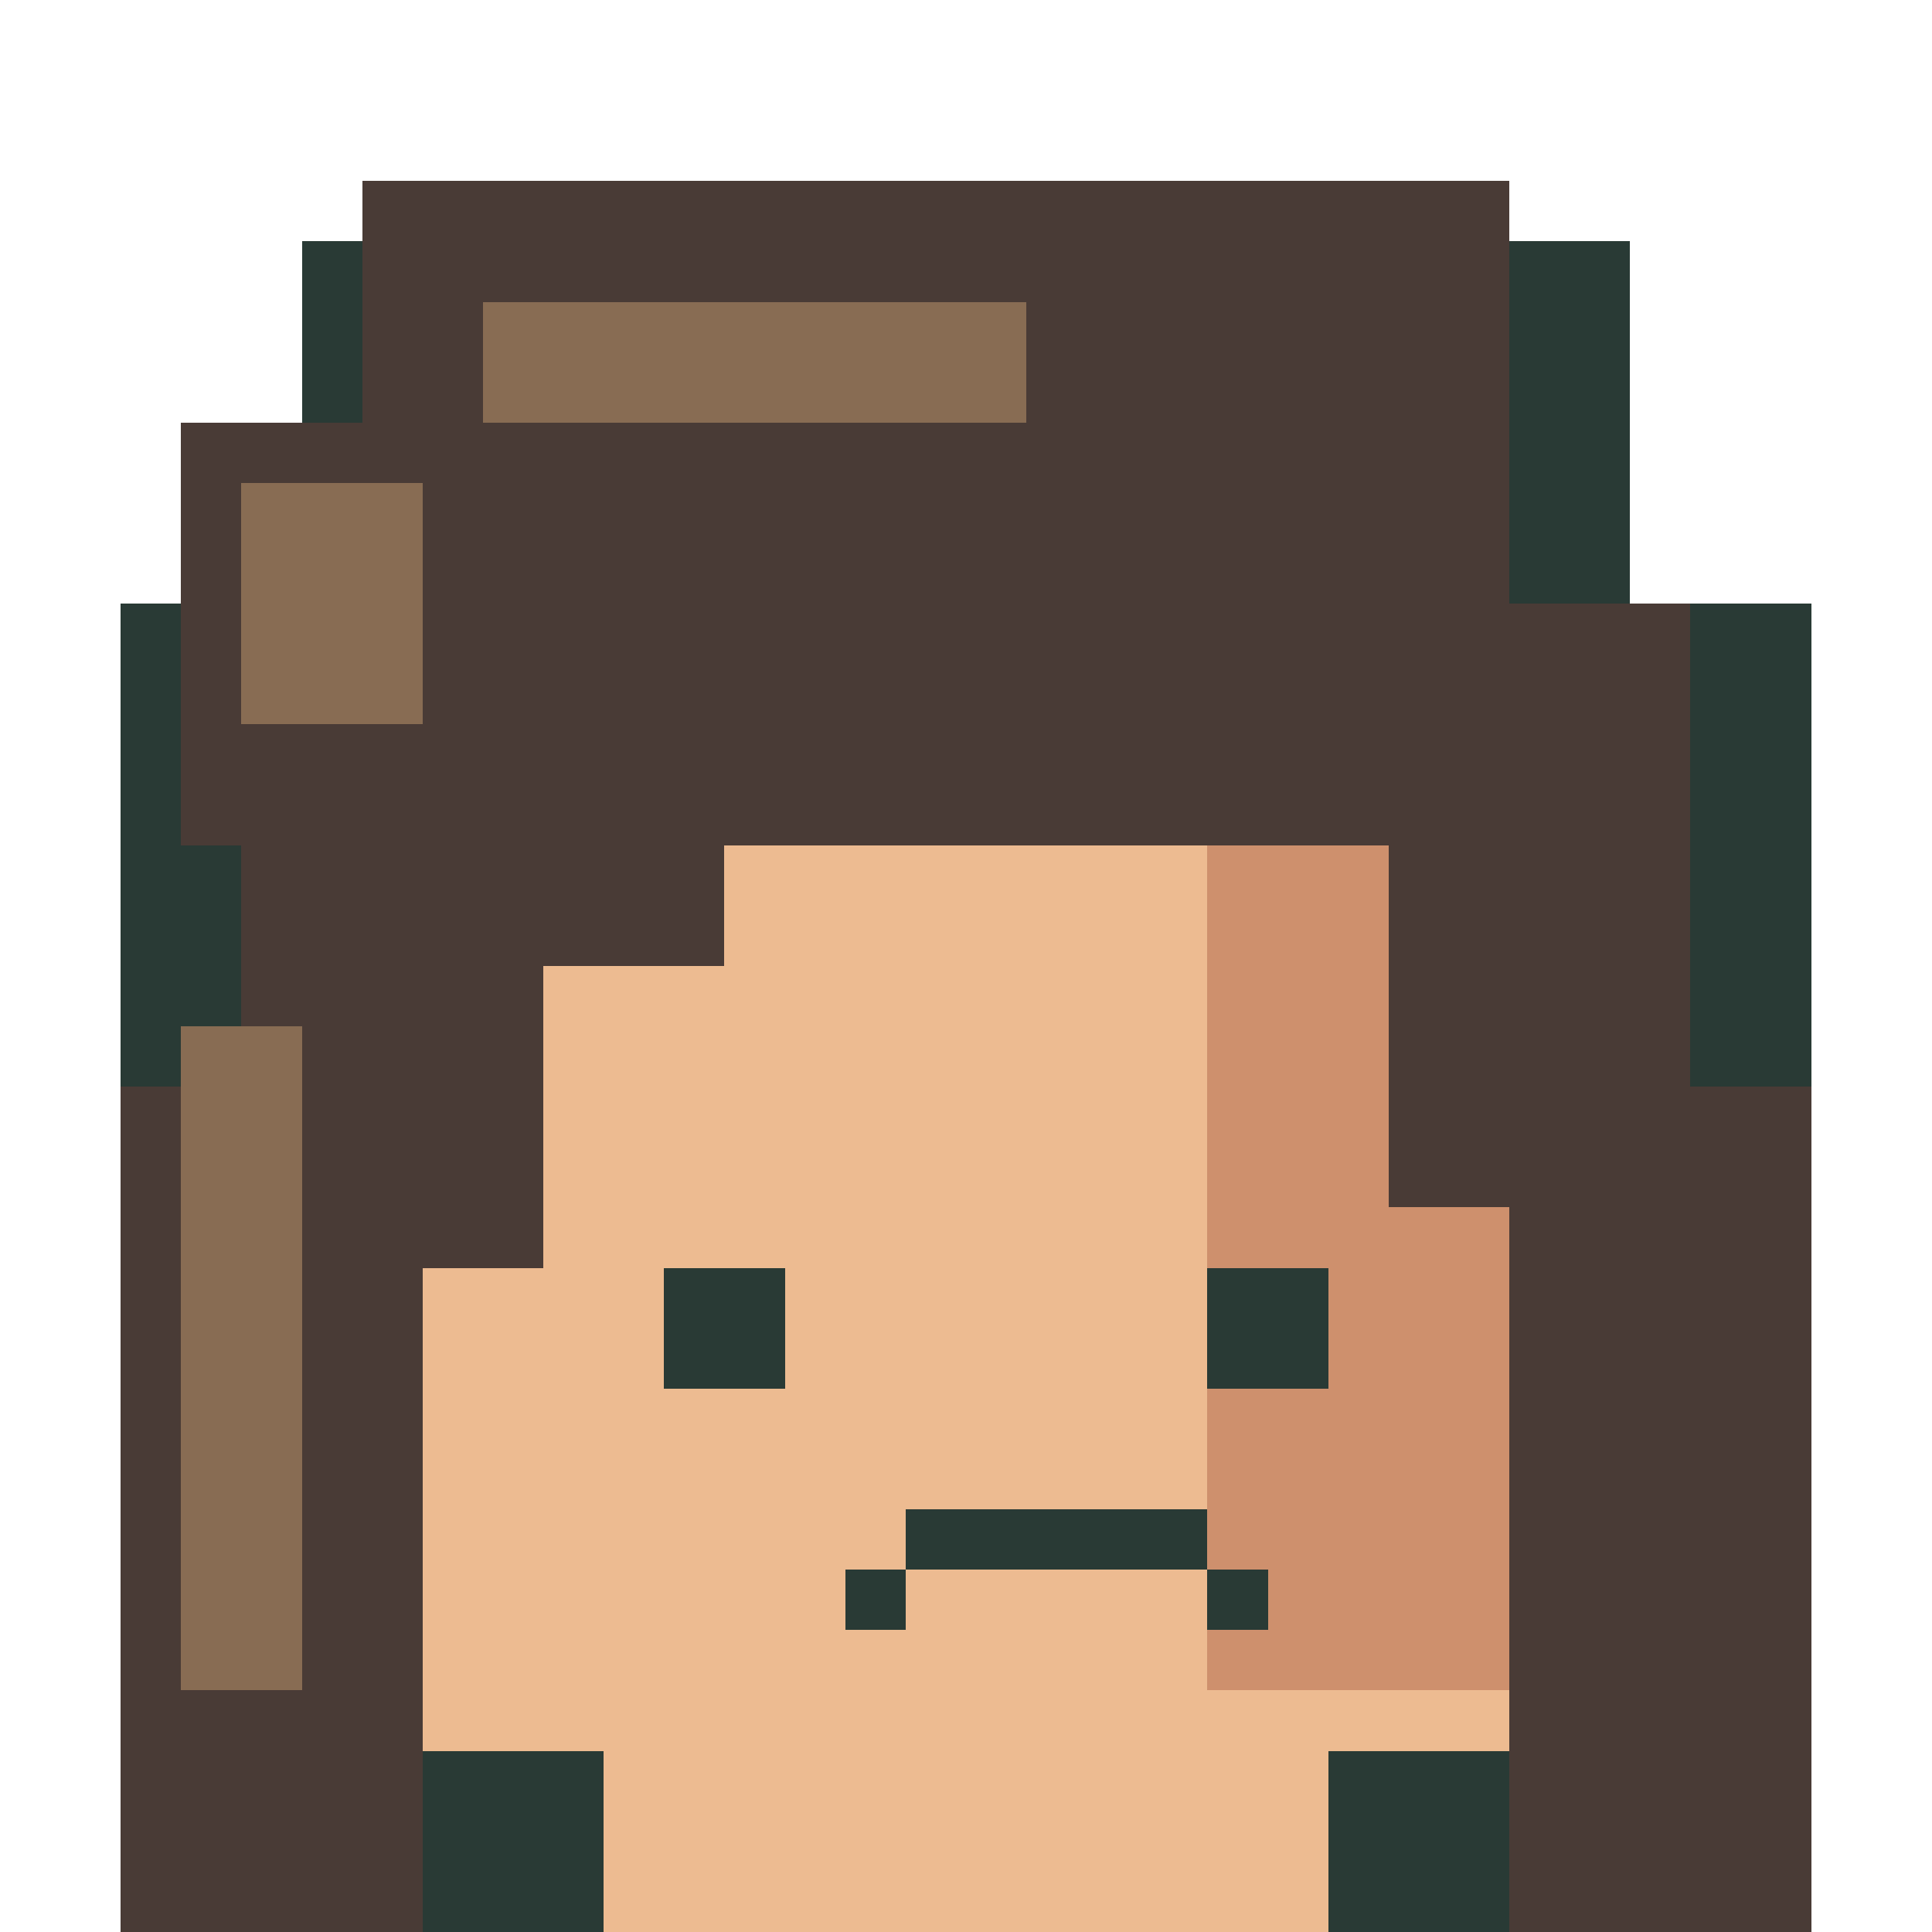
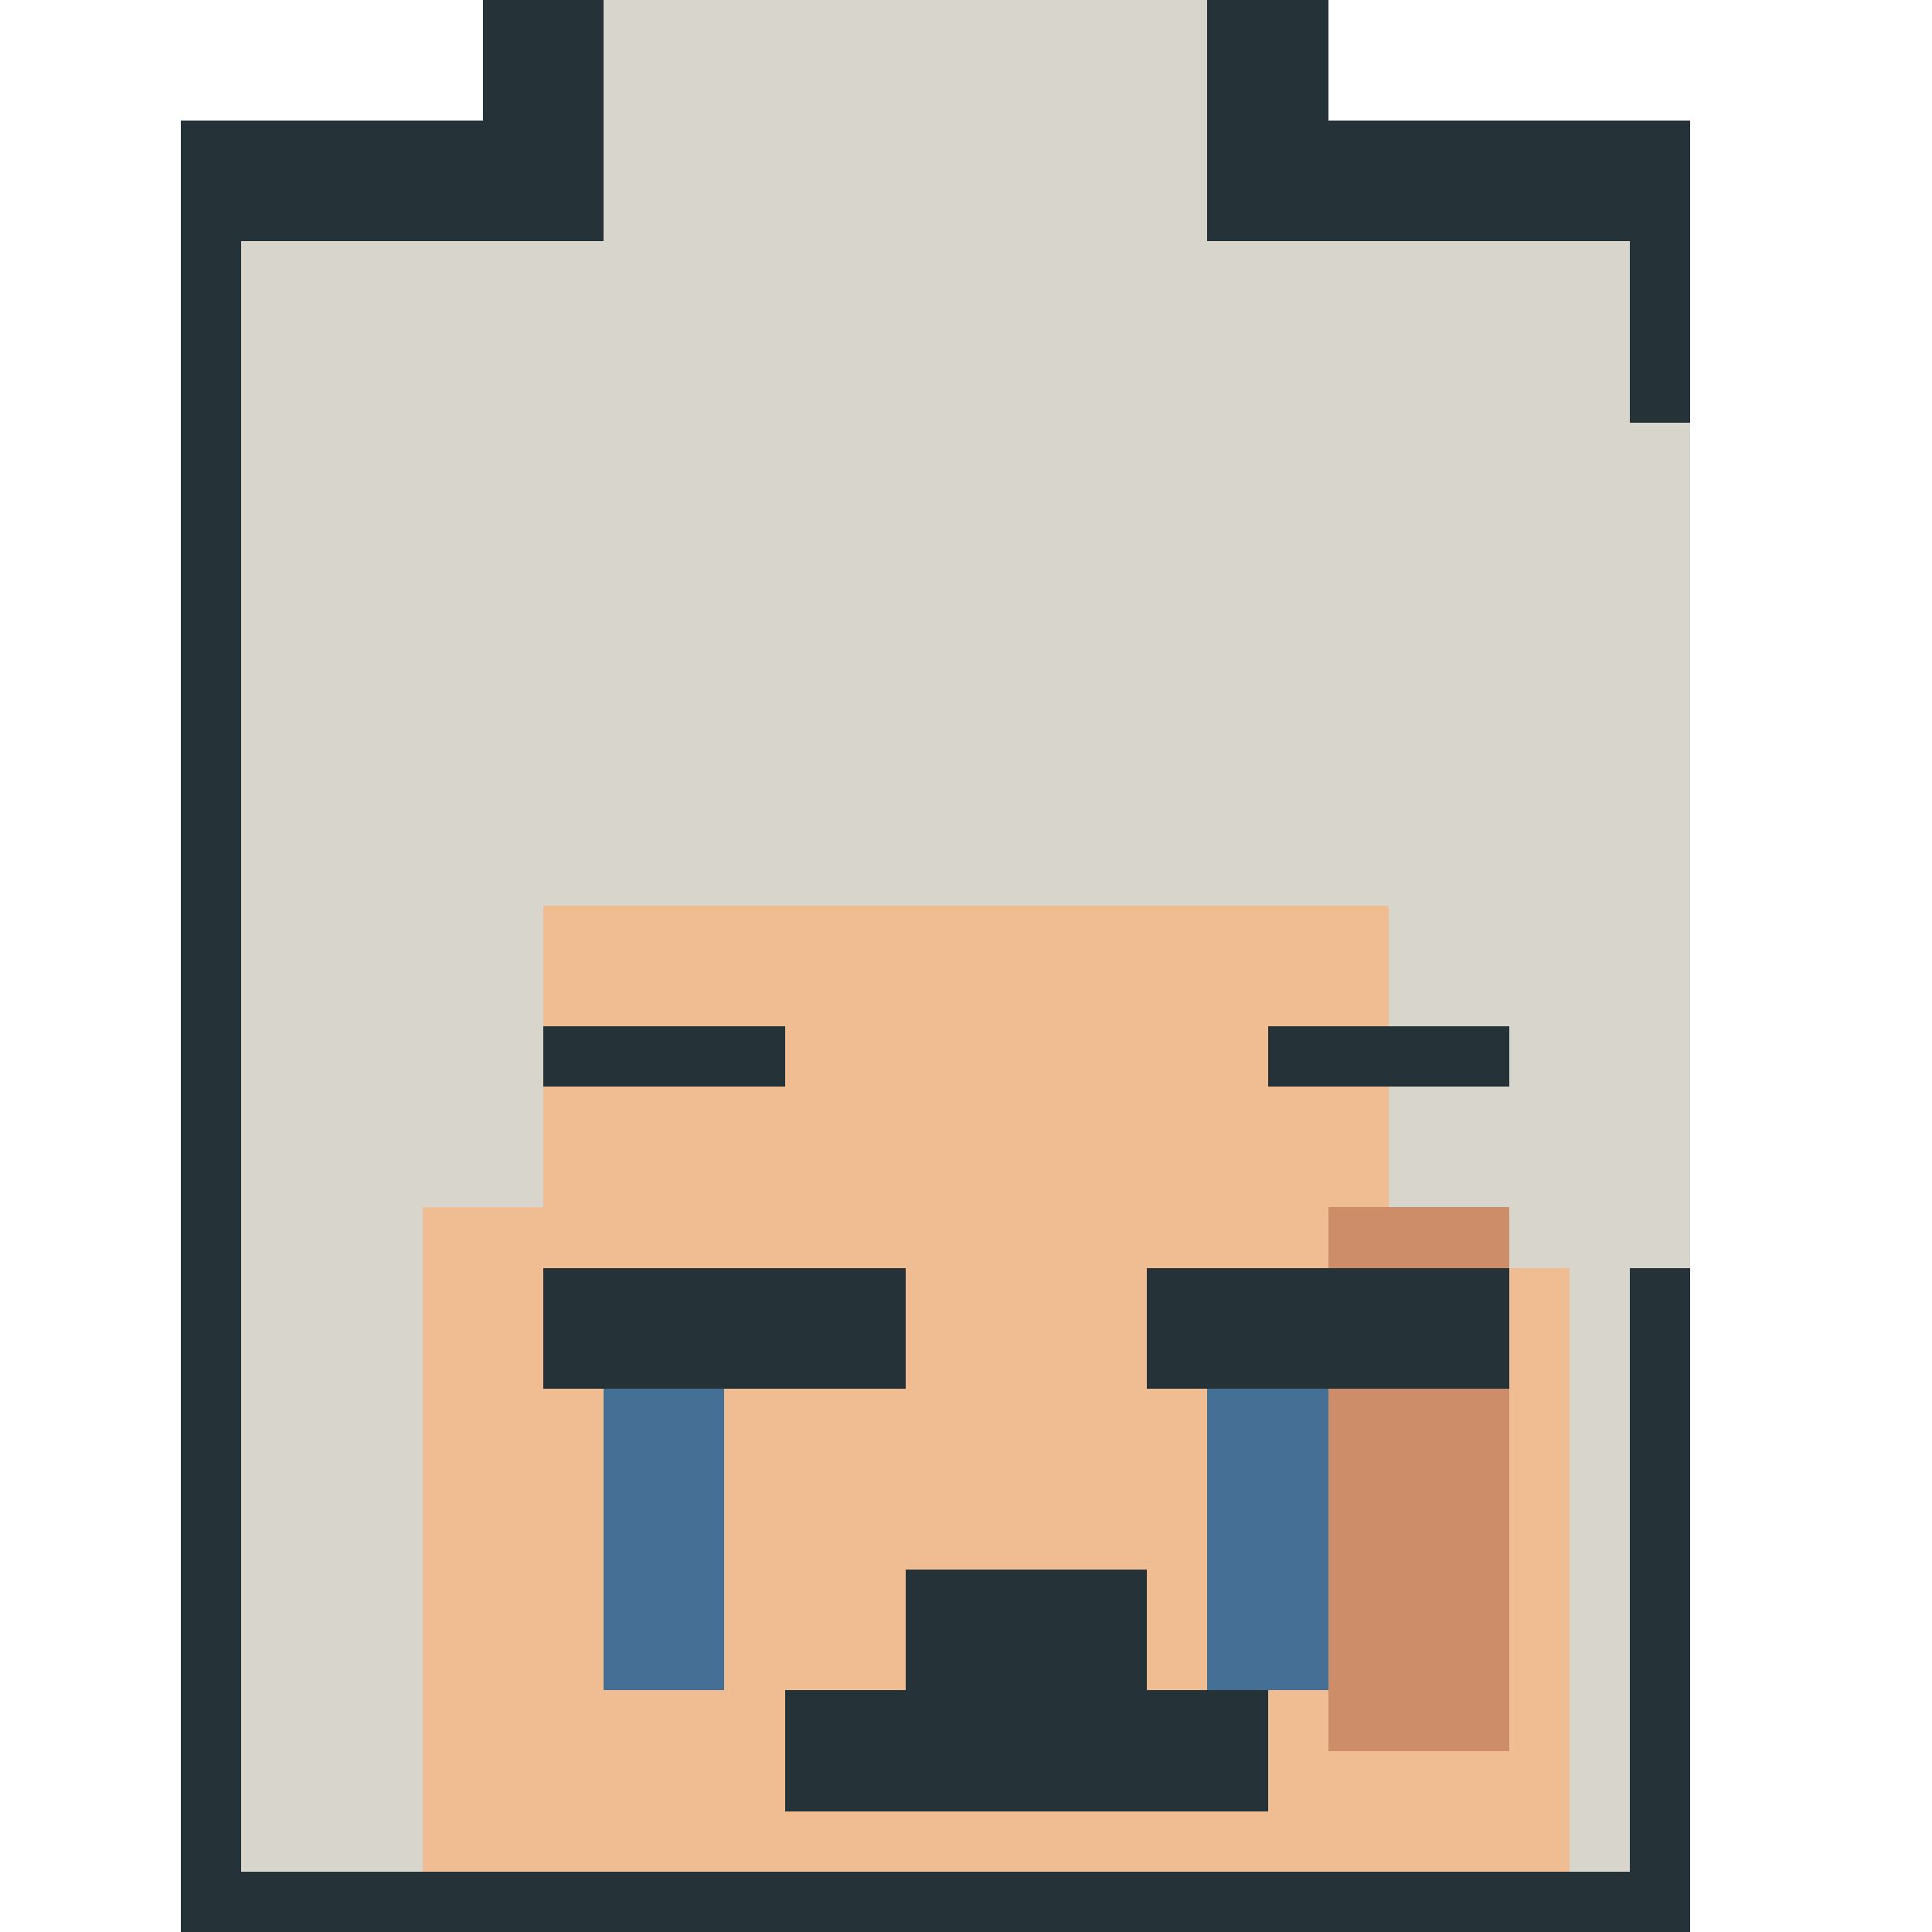
- <svg xmlns="http://www.w3.org/2000/svg" width="32" height="32" viewBox="8 5 32 32" shape-rendering="crispEdges">
-   <rect x="13" y="9" width="22" height="30" fill="#293a35" />
-   <rect x="10" y="15" width="28" height="20" fill="#293a35" />
-   <rect x="12" y="15" width="24" height="19" fill="#493b36" />
-   <rect x="15" y="15" width="18" height="19" fill="#edbb91" />
-   <rect x="28" y="19" width="5" height="14" fill="#ce906d" />
-   <rect x="18" y="33" width="12" height="5" fill="#edbb91" />
-   <rect x="14" y="8" width="19" height="5" fill="#493b36" />
-   <rect x="11" y="12" width="22" height="7" fill="#493b36" />
-   <rect x="12" y="18" width="5" height="8" fill="#493b36" />
-   <rect x="16" y="18" width="4" height="3" fill="#493b36" />
-   <rect x="31" y="15" width="5" height="10" fill="#493b36" />
-   <rect x="16" y="10" width="9" height="2" fill="#886c53" />
-   <rect x="12" y="13" width="3" height="4" fill="#886c53" />
-   <rect x="10" y="23" width="5" height="16" fill="#493b36" />
-   <rect x="33" y="23" width="5" height="16" fill="#493b36" />
-   <rect x="11" y="22" width="2" height="11" fill="#886c53" />
-   <rect x="19" y="26" width="2" height="2" fill="#293a35" />
-   <rect x="28" y="26" width="2" height="2" fill="#293a35" />
-   <rect x="23" y="30" width="5" height="1" fill="#293a35" />
-   <rect x="22" y="31" width="1" height="1" fill="#293a35" />
-   <rect x="28" y="31" width="1" height="1" fill="#293a35" />
-   <rect x="13" y="37" width="22" height="20" fill="#293a35" />
-   <rect x="9" y="40" width="5" height="15" fill="#293a35" />
-   <rect x="34" y="40" width="5" height="15" fill="#293a35" />
-   <rect x="10" y="41" width="4" height="12" fill="#936c79" />
-   <rect x="34" y="41" width="4" height="12" fill="#936c79" />
-   <rect x="15" y="38" width="18" height="17" fill="#936c79" />
-   <rect x="16" y="38" width="7" height="3" fill="#fff9e9" />
-   <rect x="25" y="38" width="6" height="3" fill="#fff9e9" />
-   <rect x="23" y="40" width="3" height="11" fill="#f5eedc" />
-   <rect x="10" y="53" width="4" height="4" fill="#edbb91" />
-   <rect x="34" y="53" width="4" height="4" fill="#edbb91" />
-   <rect x="16" y="55" width="7" height="7" fill="#293a35" />
-   <rect x="26" y="55" width="7" height="7" fill="#293a35" />
-   <rect x="14" y="61" width="9" height="3" fill="#293a35" />
-   <rect x="26" y="61" width="9" height="3" fill="#293a35" />
+ <svg xmlns="http://www.w3.org/2000/svg" width="32" height="32" viewBox="8 4 32 32" shape-rendering="crispEdges">
+   <rect x="11" y="36" width="26" height="22" fill="#253238" />
+   <rect x="12" y="38" width="24" height="18" fill="#825a88" />
+   <rect x="13" y="53" width="23" height="7" fill="#825a88" />
+   <rect x="16" y="57" width="6" height="5" fill="#253238" />
+   <rect x="15" y="61" width="8" height="3" fill="#253238" />
+   <rect x="27" y="57" width="6" height="5" fill="#253238" />
+   <rect x="26" y="61" width="8" height="3" fill="#253238" />
+   <rect x="7" y="40" width="4" height="15" fill="#253238" />
+   <rect x="8" y="41" width="3" height="10" fill="#825a88" />
+   <rect x="7" y="52" width="4" height="4" fill="#efbd91" />
+   <rect x="37" y="40" width="4" height="15" fill="#253238" />
+   <rect x="38" y="41" width="3" height="10" fill="#825a88" />
+   <rect x="37" y="52" width="4" height="4" fill="#efbd91" />
+   <rect x="21" y="38" width="6" height="13" fill="#fff5dc" />
+   <rect x="33" y="47" width="10" height="12" fill="#253238" />
+   <rect x="34" y="49" width="8" height="9" fill="#e7b94c" />
+   <rect x="35" y="44" width="6" height="5" fill="#e7b94c" />
+   <rect x="37" y="44" width="2" height="3" fill="#fff5dc" />
+   <rect x="11" y="6" width="25" height="30" fill="#253238" />
+   <rect x="16" y="2" width="14" height="8" fill="#253238" />
+   <rect x="18" y="3" width="10" height="6" fill="#d8d5cd" />
+   <rect x="12" y="8" width="23" height="27" fill="#d8d5cd" />
+   <rect x="15" y="15" width="19" height="20" fill="#efbd91" />
+   <rect x="12" y="11" width="21" height="8" fill="#d8d5cd" />
+   <rect x="12" y="17" width="5" height="7" fill="#d8d5cd" />
+   <rect x="31" y="11" width="5" height="14" fill="#d8d5cd" />
+   <rect x="30" y="24" width="3" height="9" fill="#ce8d69" />
+   <rect x="17" y="25" width="6" height="2" fill="#253238" />
+   <rect x="18" y="27" width="2" height="5" fill="#456f94" />
+   <rect x="27" y="25" width="6" height="2" fill="#253238" />
+   <rect x="28" y="27" width="2" height="5" fill="#456f94" />
+   <rect x="21" y="32" width="8" height="2" fill="#253238" />
+   <rect x="23" y="30" width="4" height="2" fill="#253238" />
+   <rect x="17" y="21" width="4" height="1" fill="#253238" />
+   <rect x="29" y="21" width="4" height="1" fill="#253238" />
</svg>
